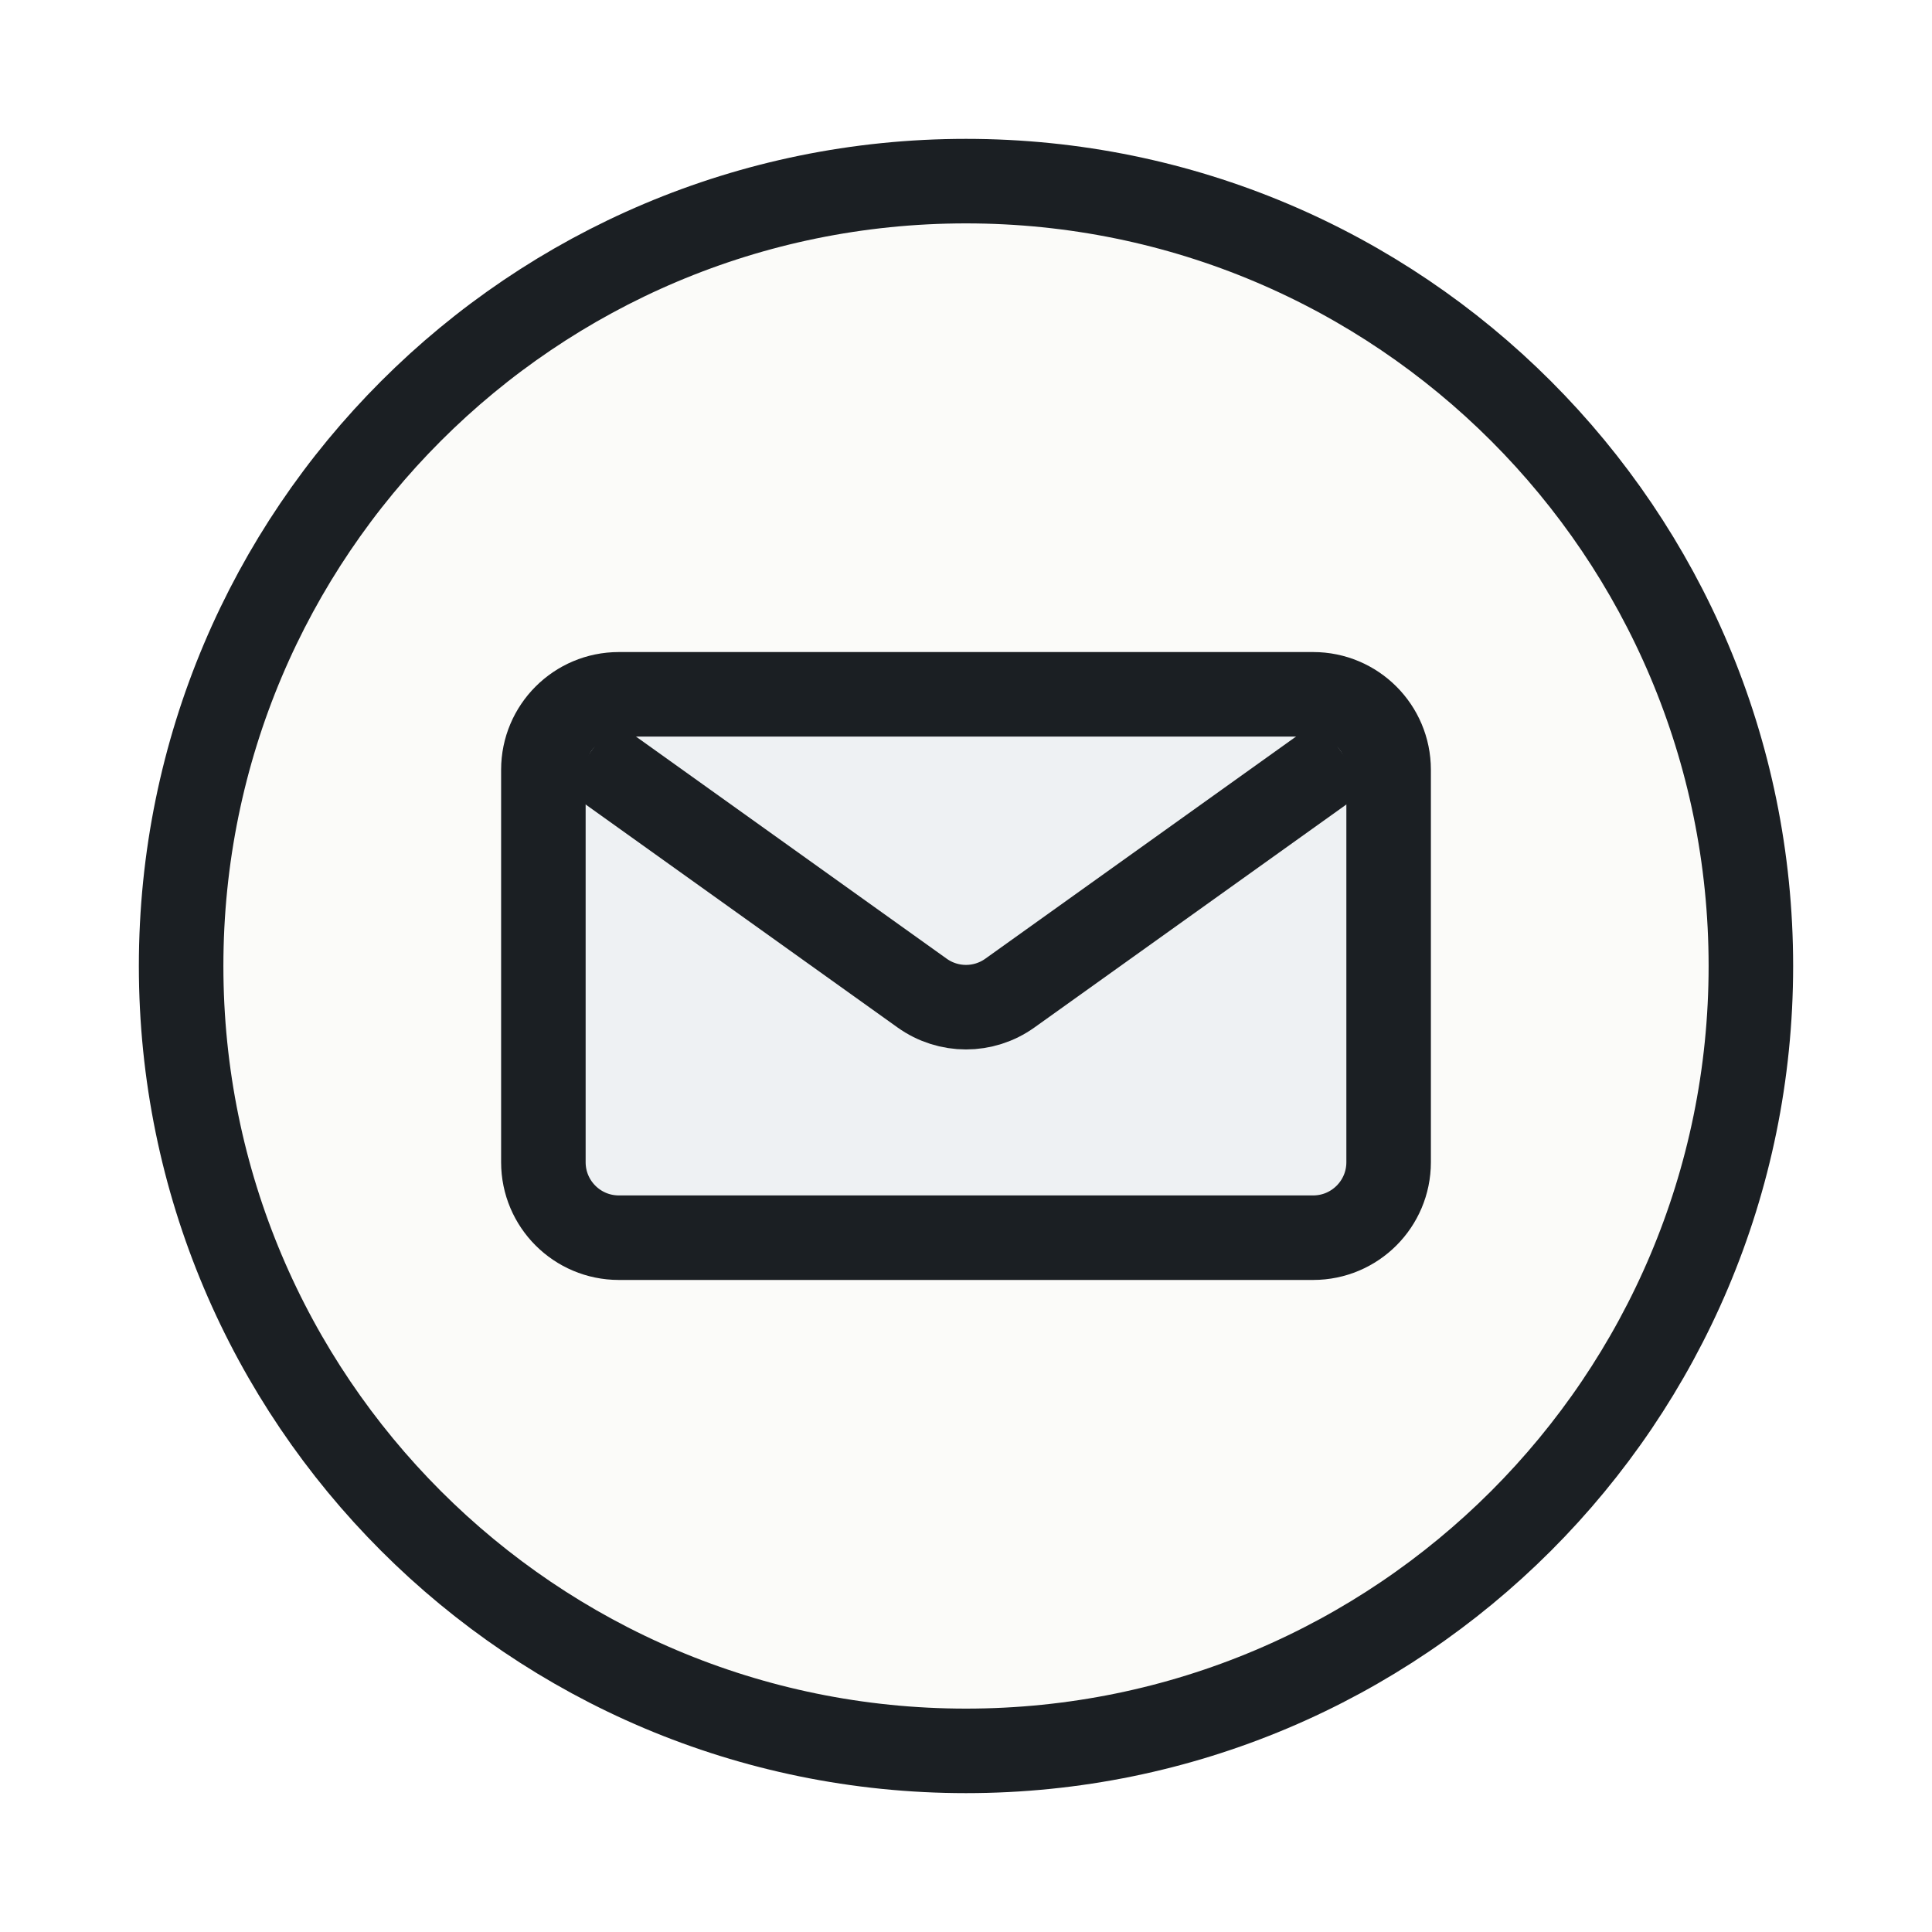
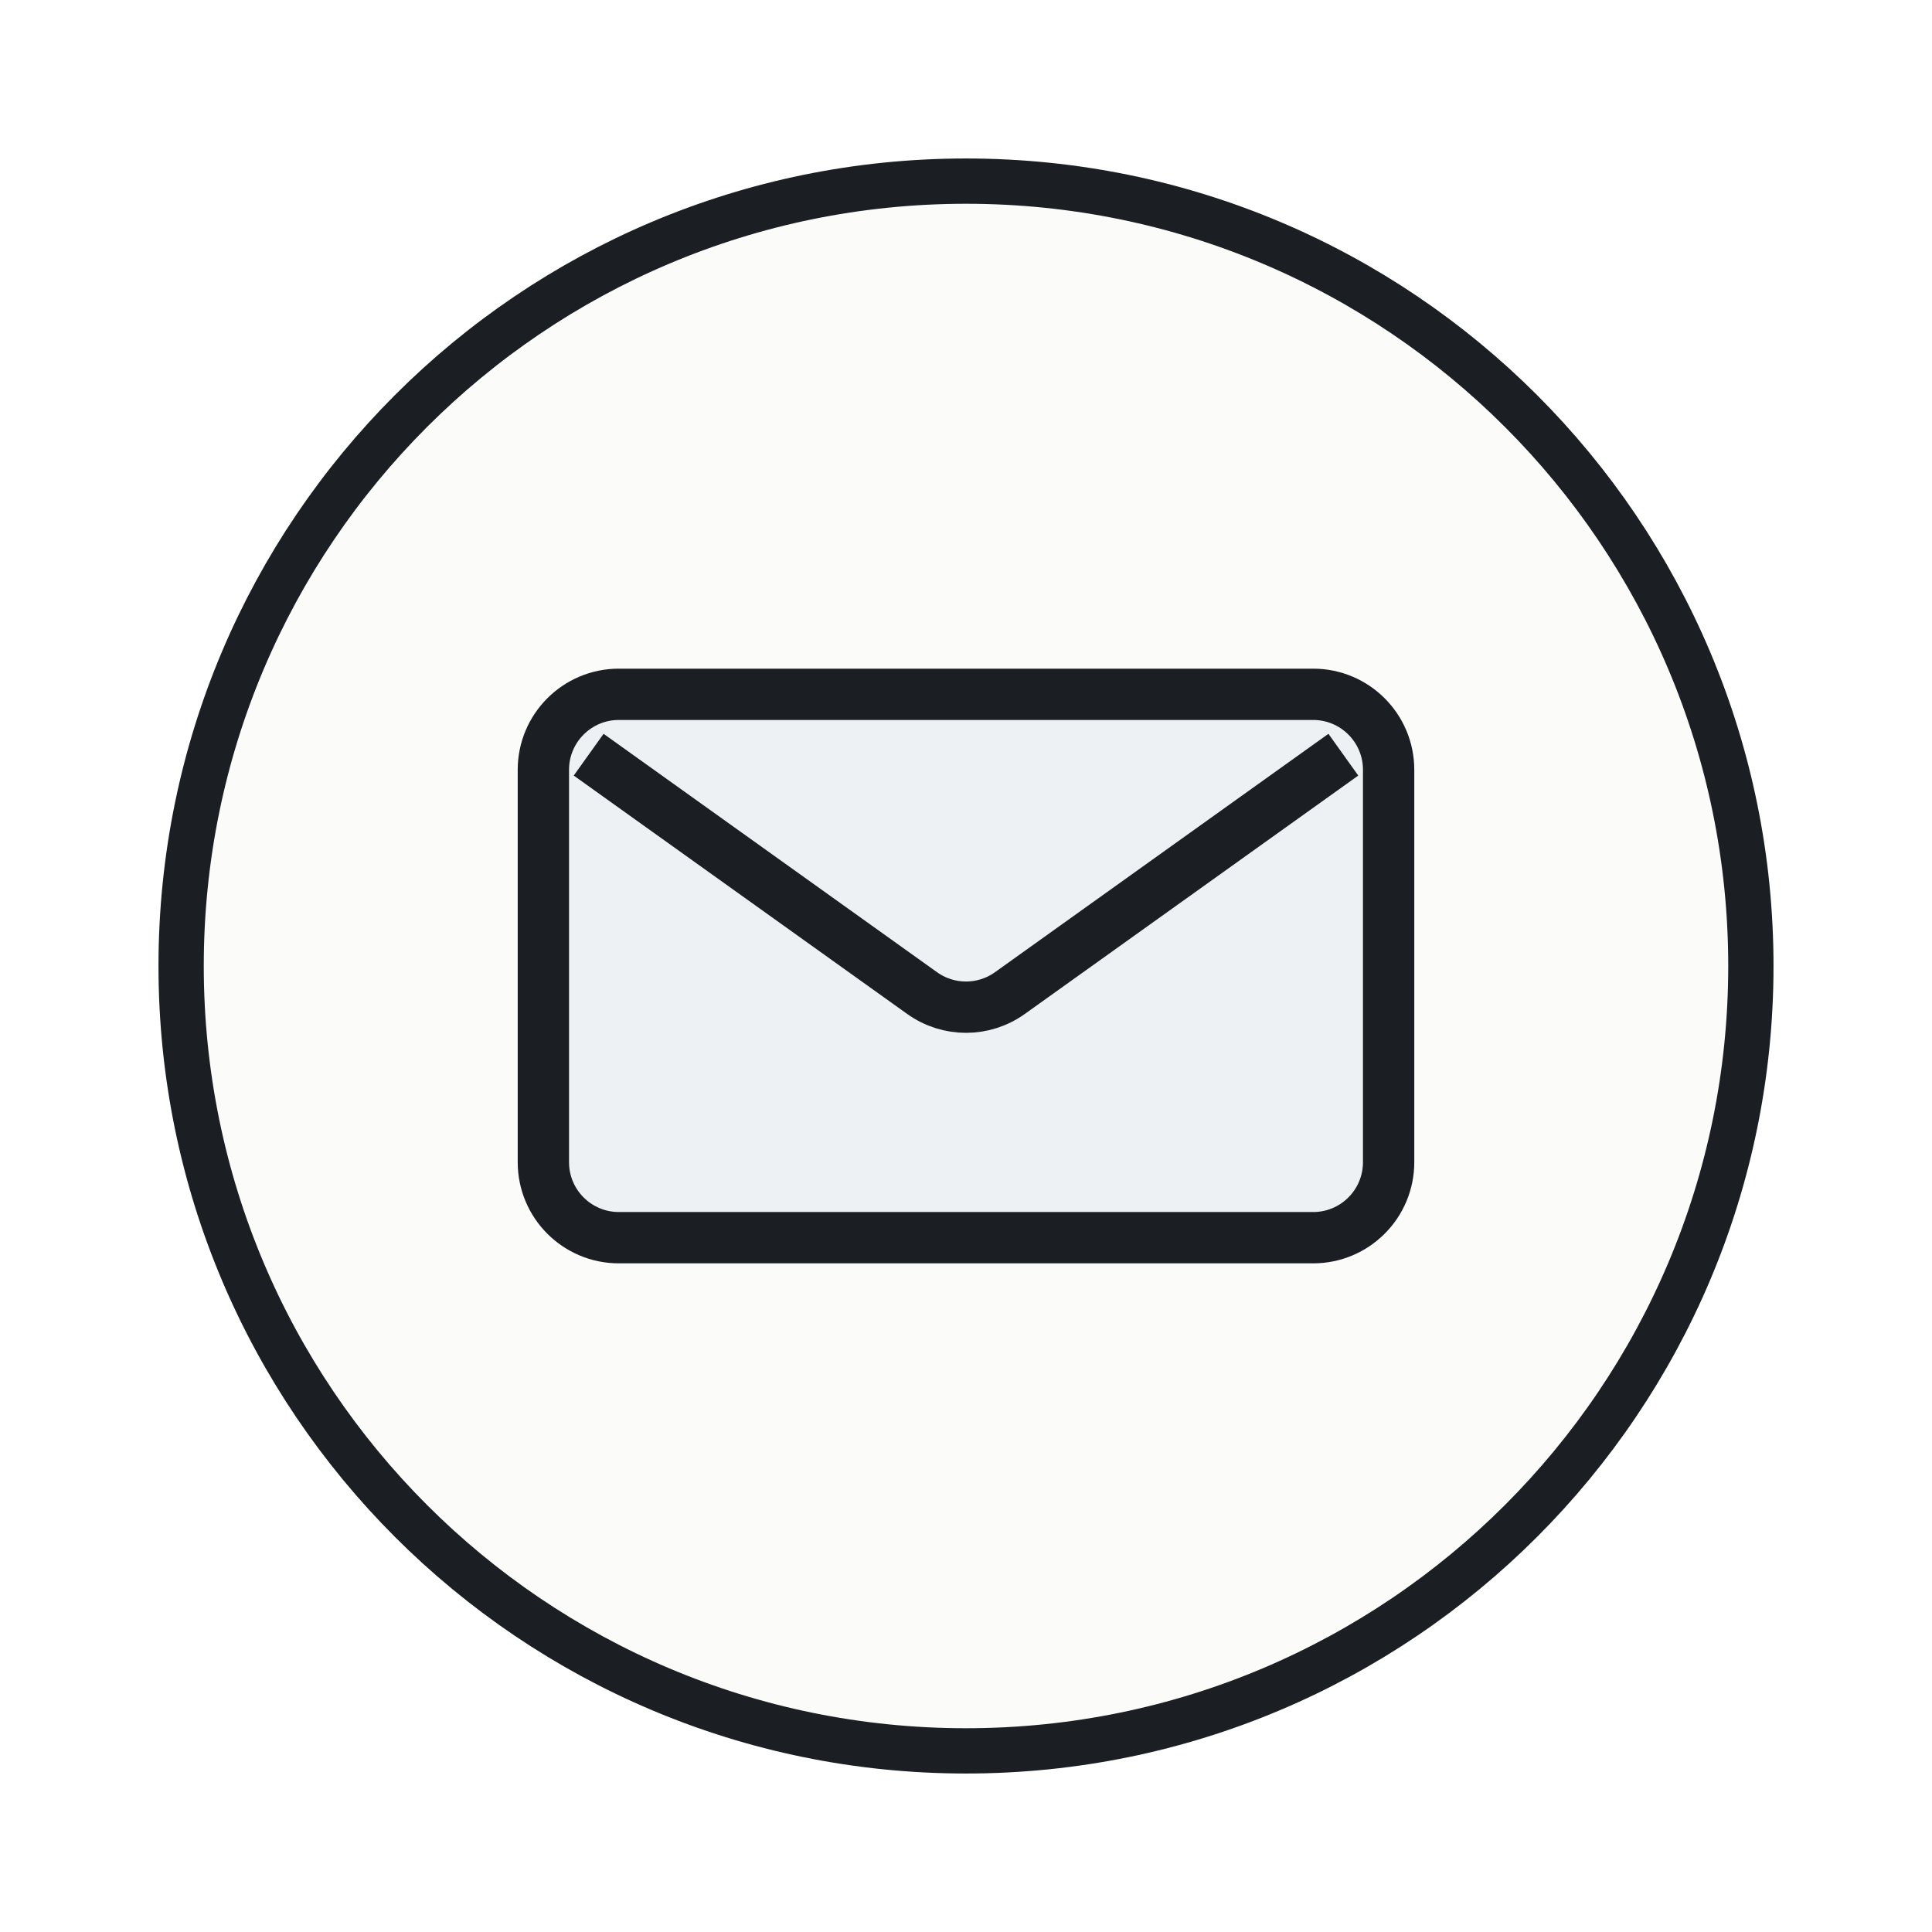
<svg xmlns="http://www.w3.org/2000/svg" width="64" height="64" viewBox="0 0 64 64" fill="none">
-   <circle cx="32" cy="32" r="26" fill="#FBFBF9" stroke="#1B1F23" stroke-width="2.8" />
-   <rect x="18" y="23" width="28" height="18" rx="2.5" fill="#EEF1F3" stroke="#1B1F23" stroke-width="2.8" />
-   <path d="M19.5 25L30.546 32.897C31.417 33.52 32.583 33.52 33.454 32.897L44.5 25" stroke="#1B1F23" stroke-width="2.8" stroke-linejoin="round" />
+   <circle cx="32" cy="32" r="26" fill="#FBFBF9" stroke="#1B1F23" stroke-width="1.5" />
+   <rect x="18" y="23" width="28" height="18" rx="2.5" fill="#EEF1F3" stroke="#1B1F23" stroke-width="1.7" />
+   <path d="M19.5 25L30.546 32.897C31.417 33.52 32.583 33.52 33.454 32.897L44.5 25" stroke="#1B1F23" stroke-width="1.7" stroke-linejoin="round" />
</svg>
